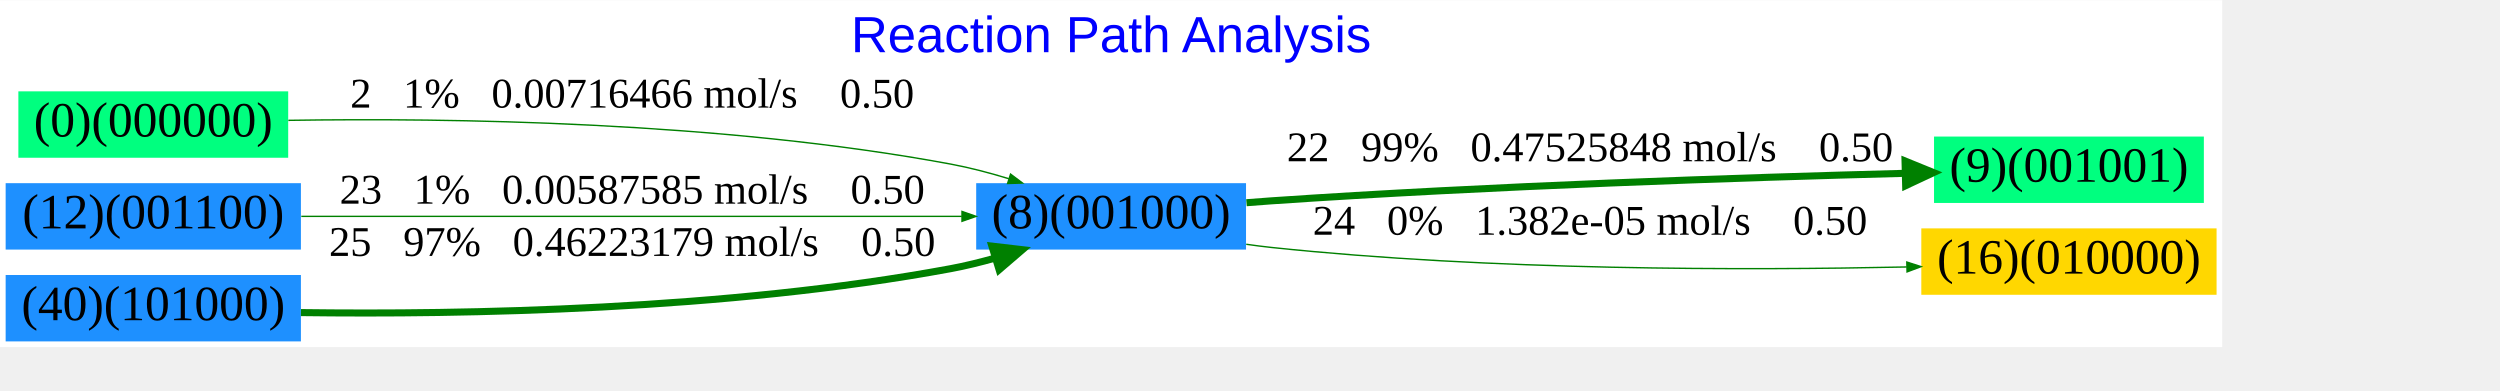
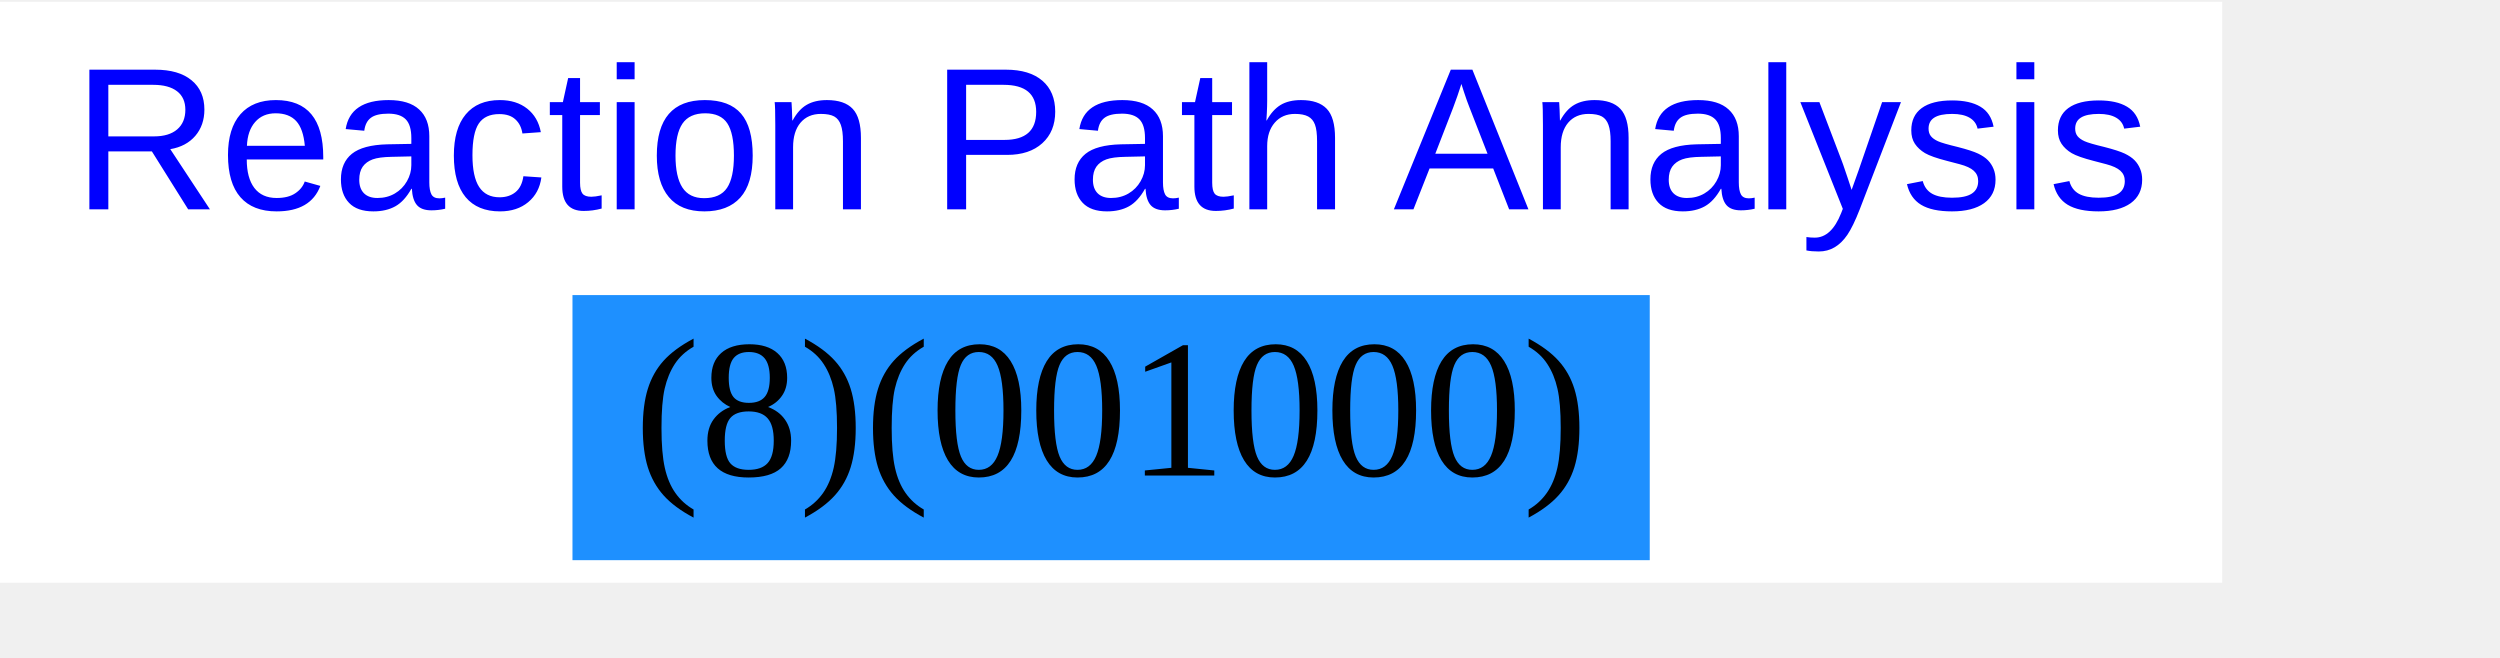
- <svg xmlns="http://www.w3.org/2000/svg" xmlns:xlink="http://www.w3.org/1999/xlink" width="640pt" height="100pt" viewBox="0.00 0.00 720.00 112.37">
-   <g id="graph0" class="graph" transform="scale(0.406866 0.406866) rotate(0) translate(4 241.5)">
-     <polygon fill="white" stroke="none" points="-4,4 -4,-241.5 1569,-241.5 1569,4 -4,4" />
-     <text text-anchor="middle" x="782.5" y="-204.7" font-family="Arial" font-size="36.00" fill="blue">Reaction Path Analysis</text>
+ <svg xmlns="http://www.w3.org/2000/svg" xmlns:xlink="http://www.w3.org/1999/xlink" width="350pt" height="92pt" viewBox="0.00 0.00 394.00 103.00">
+   <g id="graph0" class="graph" transform="scale(0.888889 0.888889) rotate(0) translate(4 99)">
+     <polygon fill="white" stroke="none" points="-4,4 -4,-99 390,-99 390,4 -4,4" />
+     <text text-anchor="middle" x="193" y="-62.2" font-family="Arial" font-size="36.00" fill="blue">Reaction Path Analysis</text>
    <g id="node1" class="node">
      <g id="a_node1">
        <a xlink:href="8.svg" xlink:title="(8)(001000)">
-           <polygon fill="dodgerblue" stroke="none" points="878,-112 687,-112 687,-65 878,-65 878,-112" />
-           <text text-anchor="middle" x="782.5" y="-80" font-family="Times New Roman,serif" font-size="35.00">(8)(001000)</text>
+           <polygon fill="dodgerblue" stroke="none" points="288.5,-47 97.5,-47 97.5,0 288.5,0 288.5,-47" />
+           <text text-anchor="middle" x="193" y="-15" font-family="Times New Roman,serif" font-size="35.00">(8)(001000)</text>
        </a>
      </g>
    </g>
-     <g id="node3" class="node">
-       <g id="a_node3">
-         <a xlink:href="9.svg" xlink:title="(9)(001001)">
-           <polygon fill="springgreen" stroke="none" points="1556,-145 1365,-145 1365,-98 1556,-98 1556,-145" />
-           <text text-anchor="middle" x="1460.5" y="-113" font-family="Times New Roman,serif" font-size="35.00">(9)(001001)</text>
-         </a>
-       </g>
-     </g>
-     <g id="edge2" class="edge">
-       <path fill="none" stroke="green" stroke-width="5" d="M878.299,-98.168C884.286,-98.655 890.224,-99.105 896,-99.5 1051.1,-110.101 1230.6,-116.016 1344.55,-118.978" />
-       <polygon fill="green" stroke="green" stroke-width="5" points="1344.48,-127.729 1364.69,-119.489 1344.92,-110.235 1344.48,-127.729" />
-       <text text-anchor="middle" x="1121.5" y="-127.5" font-family="Times New Roman,serif" font-size="30.00">   22   99%   0.47525848 mol/s    0.50</text>
-     </g>
-     <g id="node5" class="node">
-       <g id="a_node5">
-         <a xlink:href="16.svg" xlink:title="(16)(010000)">
-           <polygon fill="gold" stroke="none" points="1565,-80 1356,-80 1356,-33 1565,-33 1565,-80" />
-           <text text-anchor="middle" x="1460.5" y="-48" font-family="Times New Roman,serif" font-size="35.00">(16)(010000)</text>
-         </a>
-       </g>
-     </g>
-     <g id="edge4" class="edge">
-       <path fill="none" stroke="green" d="M878.152,-68.76C884.175,-67.885 890.162,-67.118 896,-66.5 1051.14,-50.083 1231.61,-50.236 1345.68,-52.688" />
-       <polygon fill="green" stroke="green" points="1345.75,-56.19 1355.82,-52.916 1345.91,-49.192 1345.75,-56.19" />
-       <text text-anchor="middle" x="1121.5" y="-75.5" font-family="Times New Roman,serif" font-size="30.00">   24   0%   1.382e-05 mol/s    0.50</text>
-     </g>
-     <g id="node2" class="node">
-       <g id="a_node2">
-         <a xlink:href="0.svg" xlink:title="(0)(000000)">
-           <polygon fill="springgreen" stroke="none" points="200,-177 9,-177 9,-130 200,-130 200,-177" />
-           <text text-anchor="middle" x="104.5" y="-145" font-family="Times New Roman,serif" font-size="35.00">(0)(000000)</text>
-         </a>
-       </g>
-     </g>
-     <g id="edge1" class="edge">
-       <path fill="none" stroke="green" d="M200.117,-156.473C312.803,-158.255 506.249,-155.738 669,-125.5 682.501,-122.992 696.615,-119.274 710.103,-115.148" />
-       <polygon fill="green" stroke="green" points="711.316,-118.435 719.796,-112.083 709.206,-111.761 711.316,-118.435" />
-       <text text-anchor="middle" x="443.5" y="-165.5" font-family="Times New Roman,serif" font-size="30.00">   2   1%   0.00716466 mol/s    0.50</text>
-     </g>
-     <g id="node4" class="node">
-       <g id="a_node4">
-         <a xlink:href="12.svg" xlink:title="(12)(001100)">
-           <polygon fill="dodgerblue" stroke="none" points="209,-112 0,-112 0,-65 209,-65 209,-112" />
-           <text text-anchor="middle" x="104.5" y="-80" font-family="Times New Roman,serif" font-size="35.00">(12)(001100)</text>
-         </a>
-       </g>
-     </g>
-     <g id="edge3" class="edge">
-       <path fill="none" stroke="green" d="M209.274,-88.5C336.118,-88.5 549.541,-88.5 676.803,-88.5" />
-       <polygon fill="green" stroke="green" points="676.949,-92 686.949,-88.5 676.949,-85 676.949,-92" />
-       <text text-anchor="middle" x="443.5" y="-97.5" font-family="Times New Roman,serif" font-size="30.00">   23   1%   0.00587585 mol/s    0.50</text>
-     </g>
-     <g id="node6" class="node">
-       <g id="a_node6">
-         <a xlink:href="40.svg" xlink:title="(40)(101000)">
-           <polygon fill="dodgerblue" stroke="none" points="209,-47 0,-47 0,3.55271e-015 209,3.55271e-015 209,-47" />
-           <text text-anchor="middle" x="104.5" y="-15" font-family="Times New Roman,serif" font-size="35.00">(40)(101000)</text>
-         </a>
-       </g>
-     </g>
-     <g id="edge5" class="edge">
-       <path fill="none" stroke="green" stroke-width="5" d="M209.029,-20.397C322.798,-18.894 510.462,-22.045 669,-51.5 679.355,-53.424 690.071,-56.059 700.588,-59.045" />
-       <polygon fill="green" stroke="green" stroke-width="5" points="698.111,-67.437 719.796,-64.917 703.228,-50.702 698.111,-67.437" />
-       <text text-anchor="middle" x="443.5" y="-60.5" font-family="Times New Roman,serif" font-size="30.00">   25   97%   0.46223179 mol/s    0.50</text>
-     </g>
  </g>
</svg>
